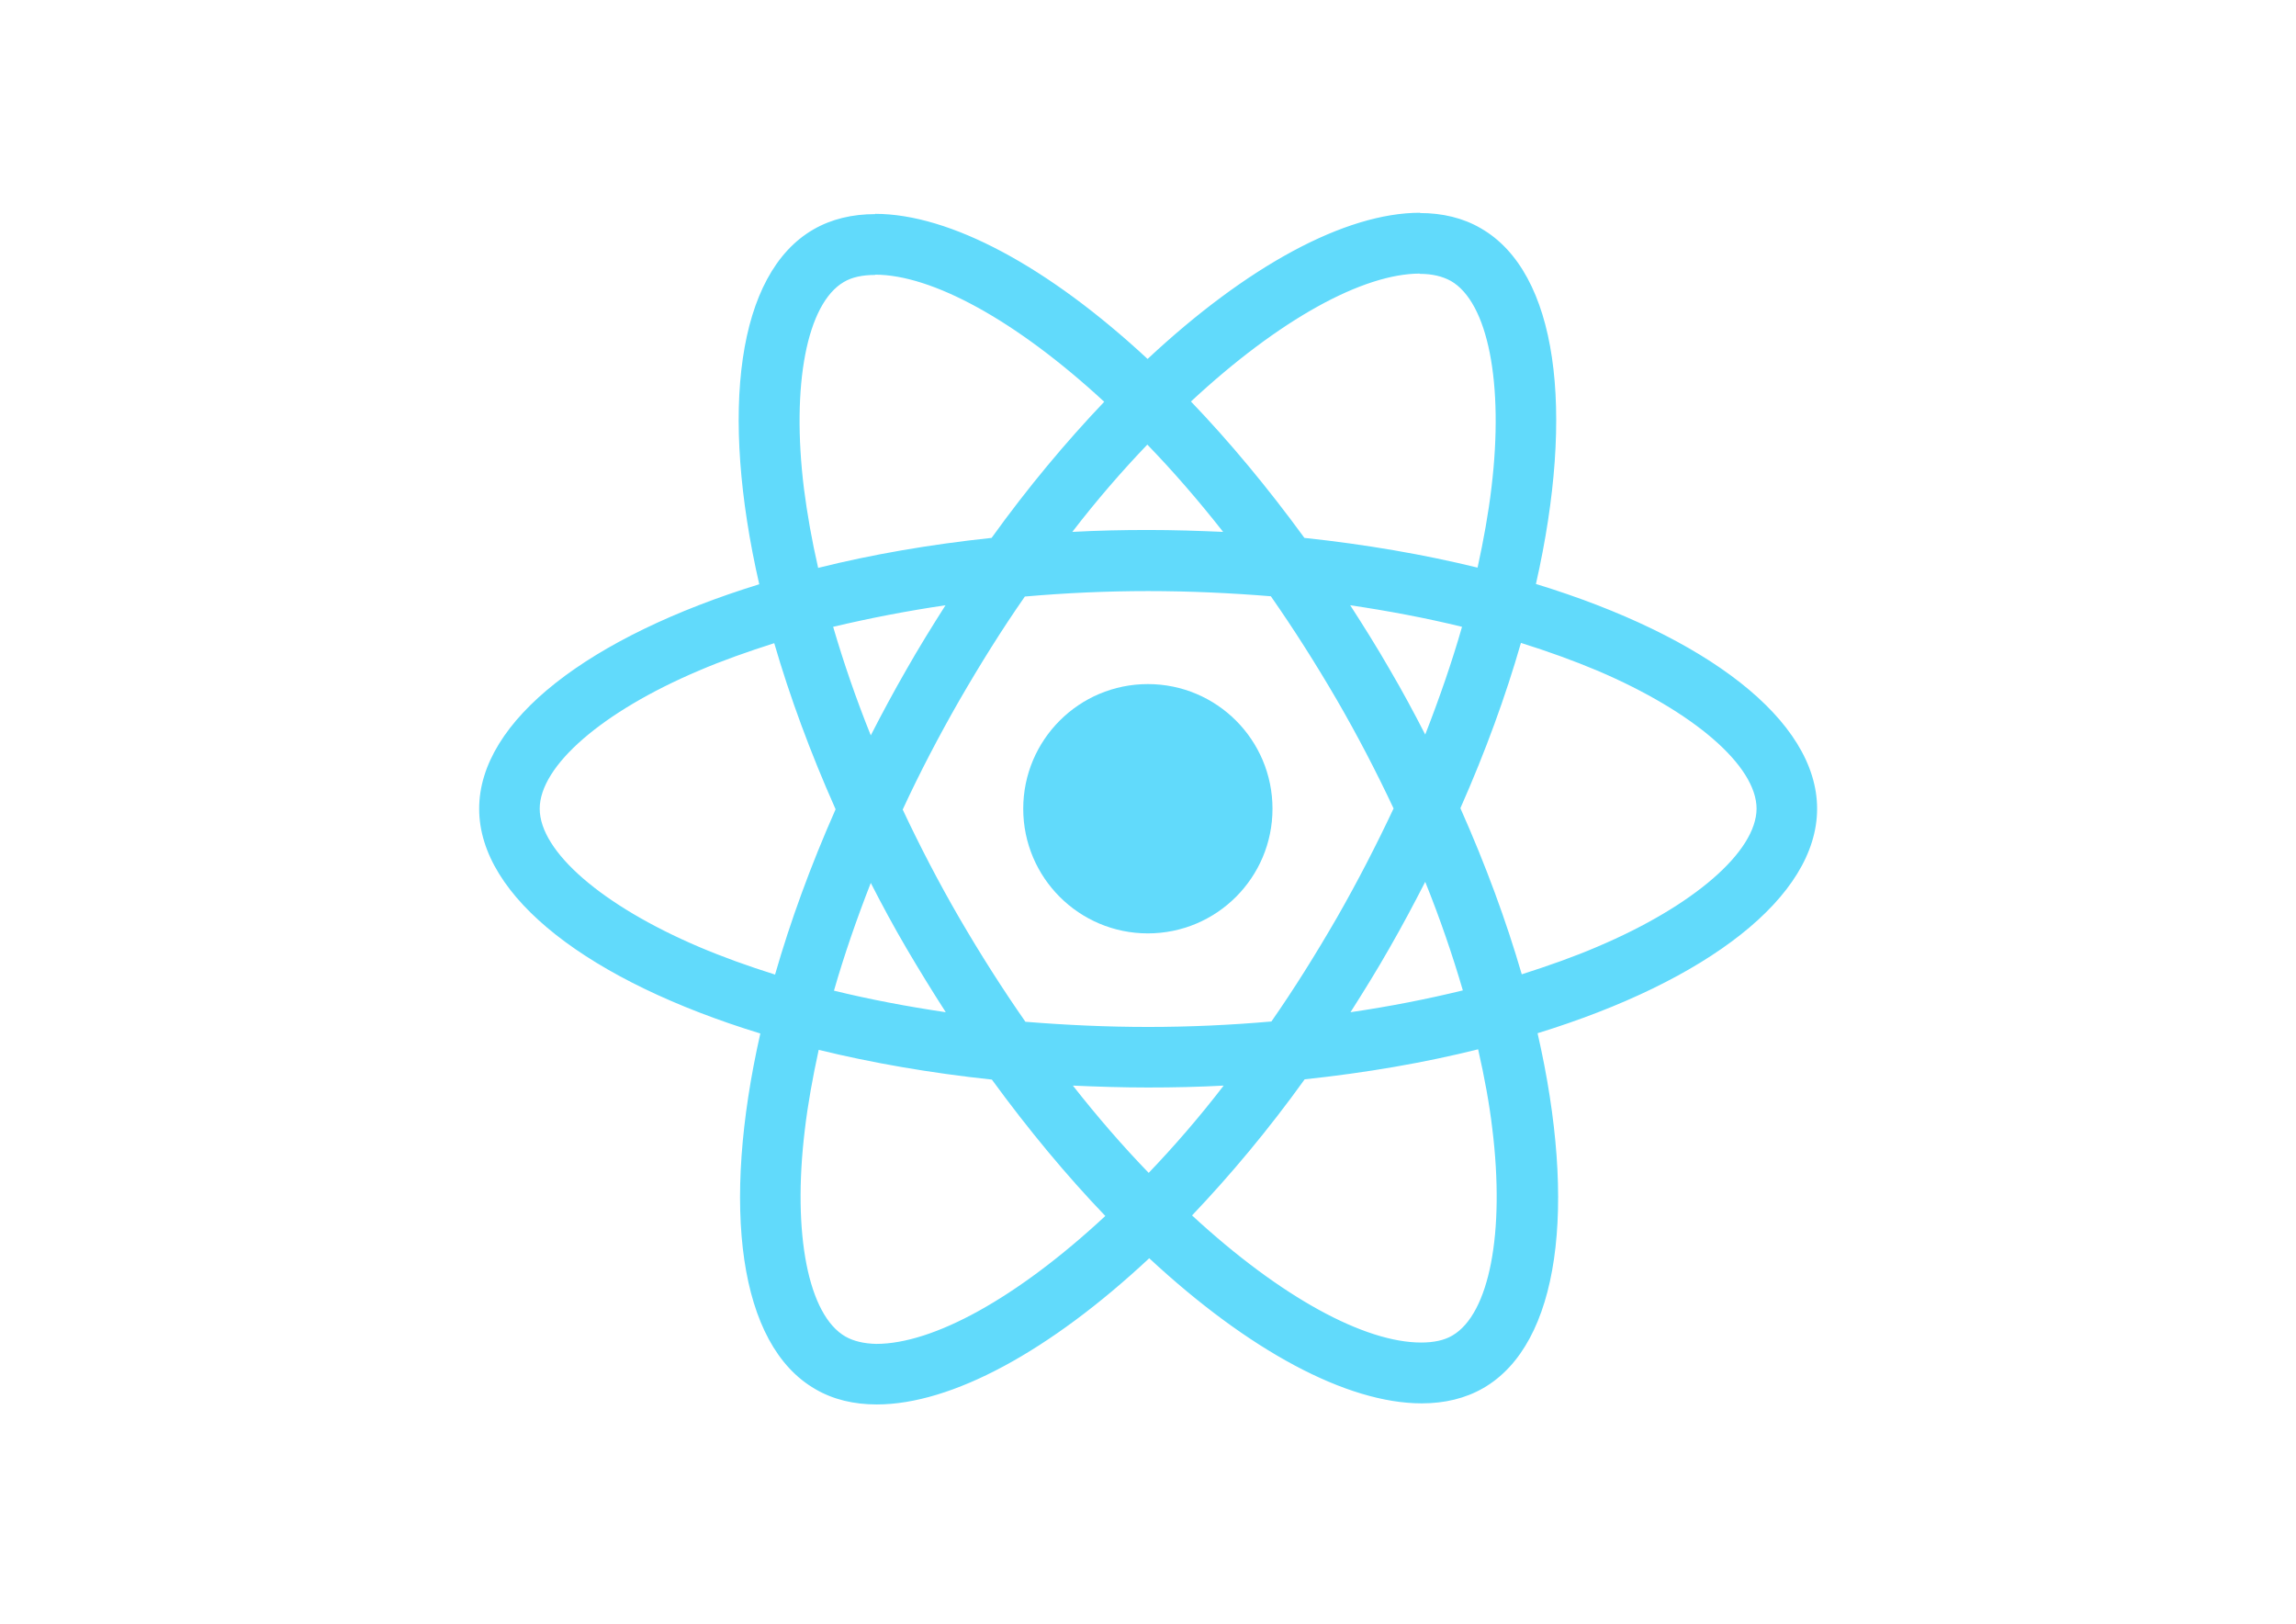
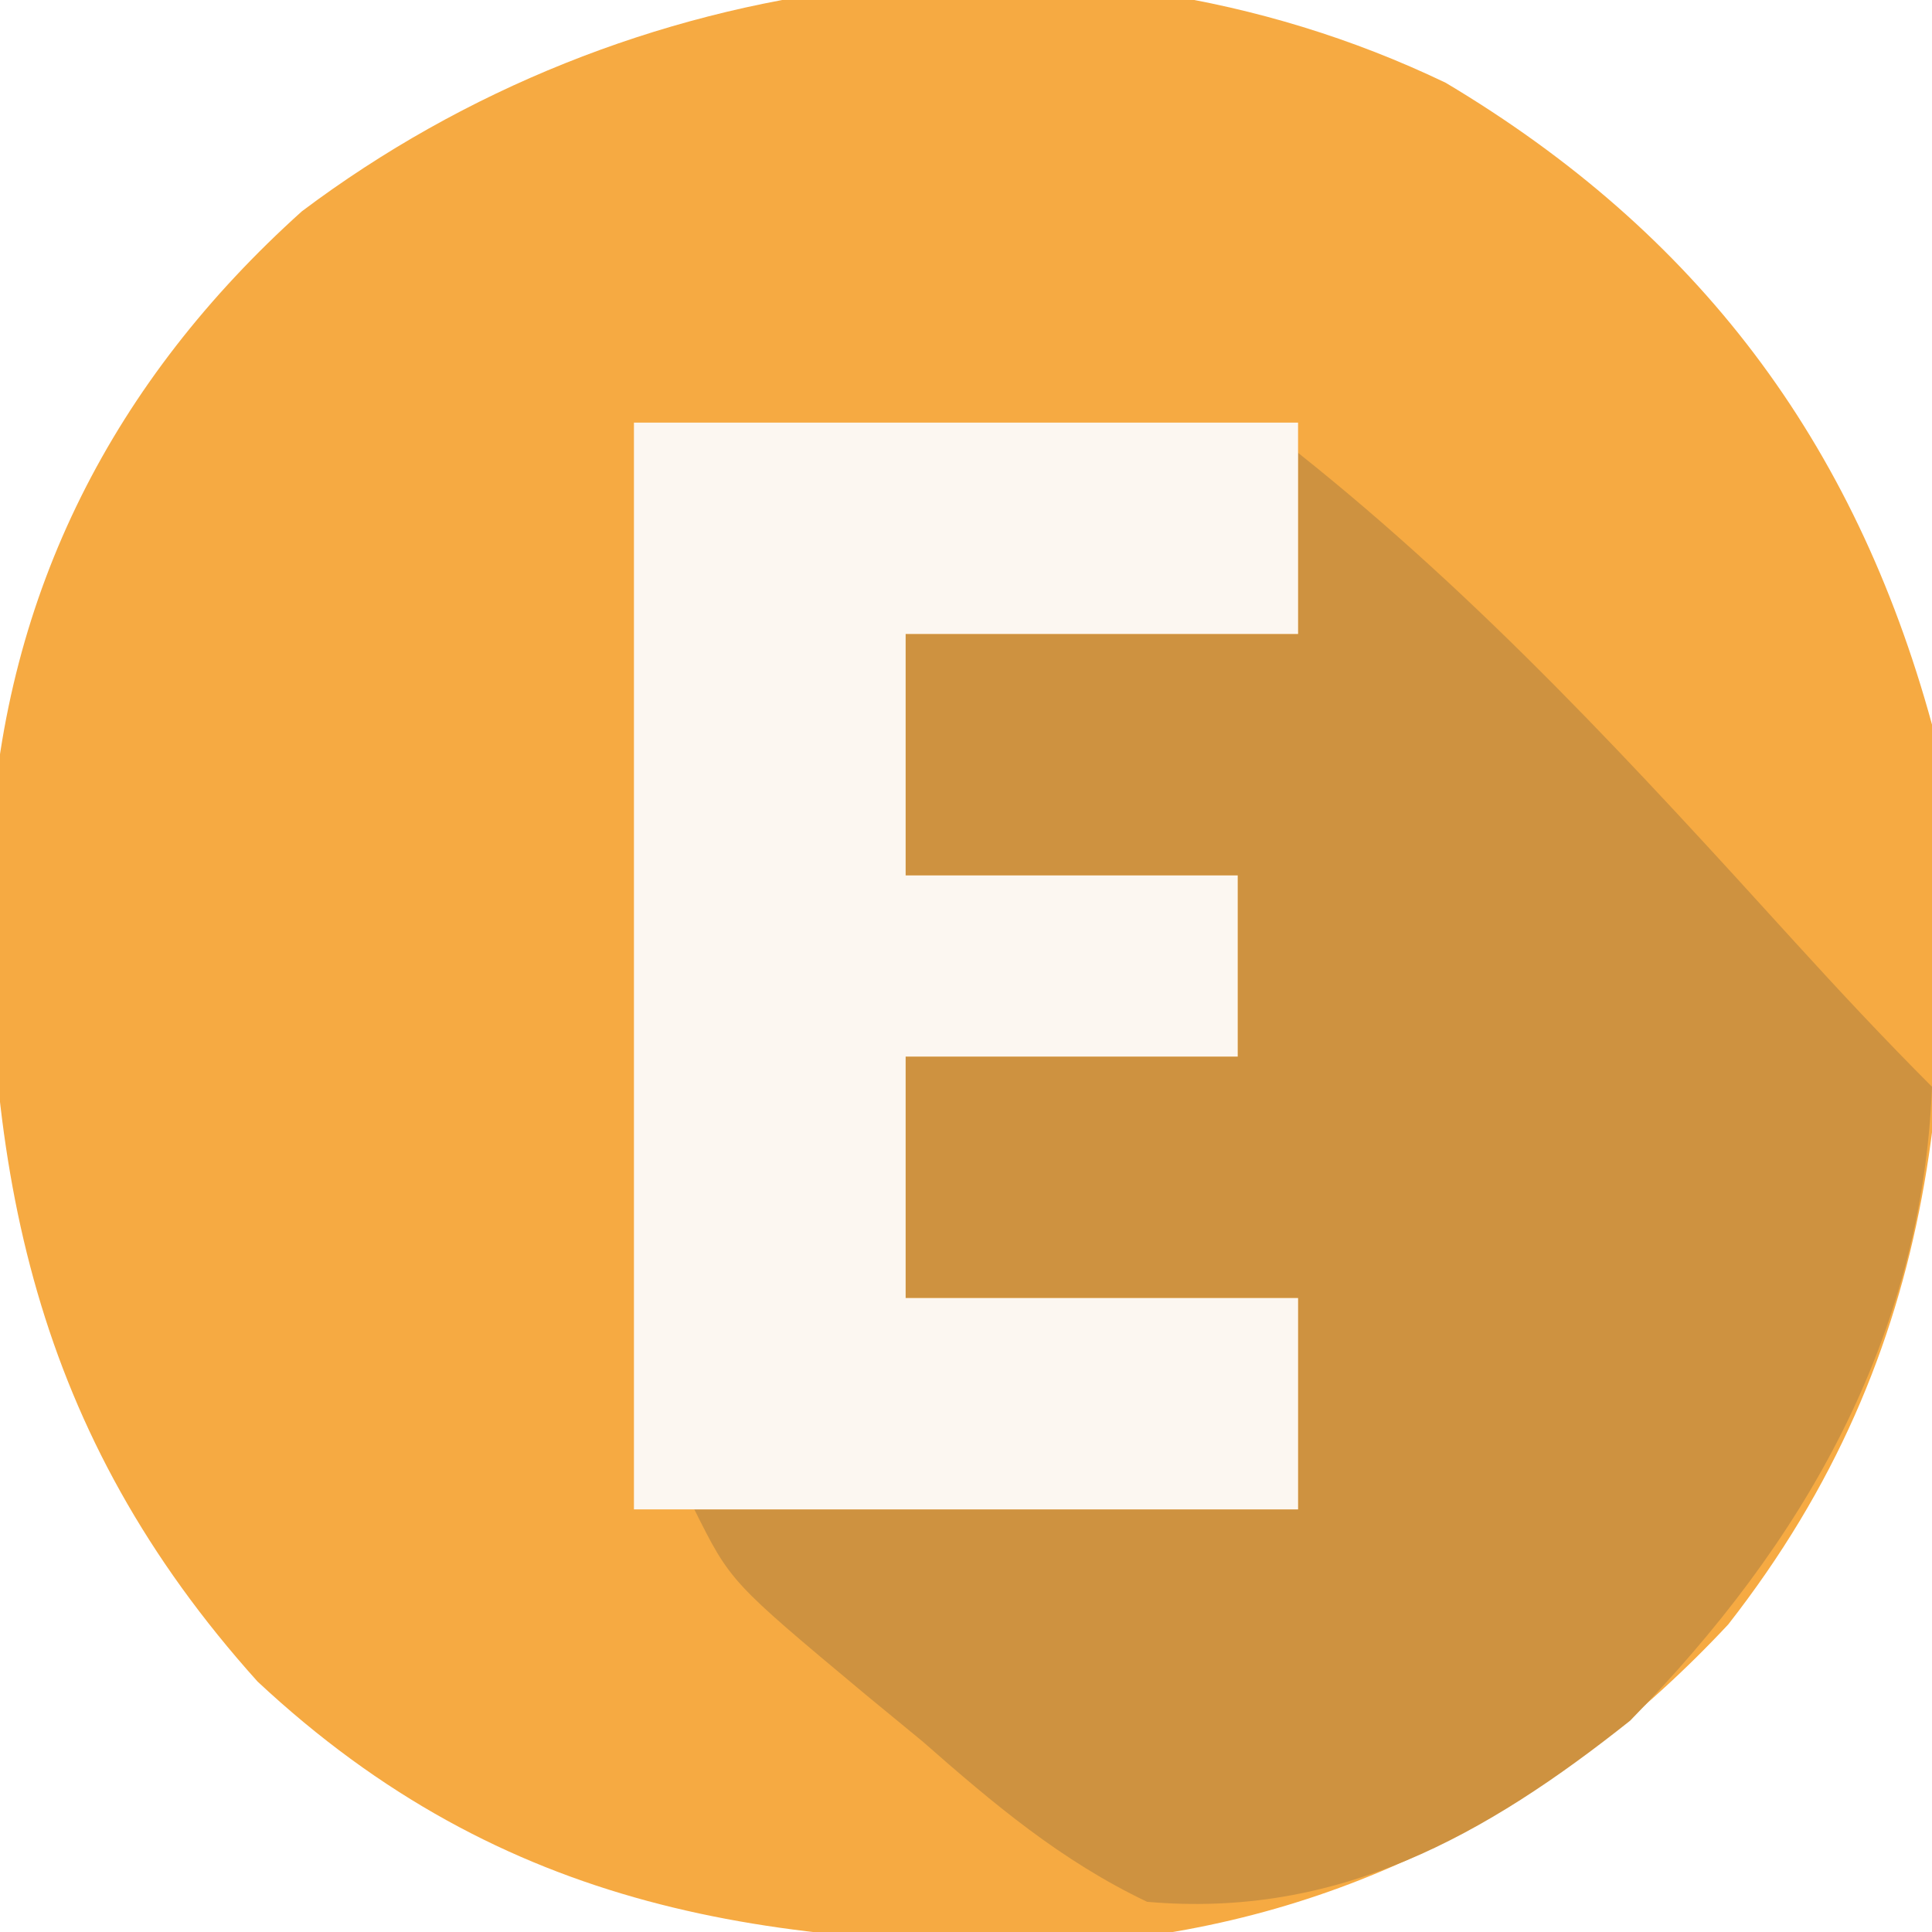
- <svg xmlns="http://www.w3.org/2000/svg" viewBox="0 0 841.9 595.3">
-   <g fill="#61DAFB">
-     <path d="M666.3 296.5c0-32.5-40.7-63.3-103.1-82.4 14.4-63.6 8-114.2-20.2-130.4-6.5-3.8-14.1-5.6-22.4-5.6v22.3c4.6 0 8.3.9 11.4 2.6 13.6 7.8 19.5 37.5 14.9 75.7-1.1 9.4-2.9 19.3-5.1 29.4-19.6-4.8-41-8.5-63.5-10.9-13.5-18.5-27.5-35.3-41.6-50 32.6-30.3 63.2-46.9 84-46.9V78c-27.5 0-63.5 19.6-99.9 53.6-36.4-33.8-72.4-53.2-99.9-53.2v22.3c20.7 0 51.4 16.5 84 46.6-14 14.7-28 31.4-41.3 49.9-22.6 2.4-44 6.1-63.6 11-2.3-10-4-19.7-5.2-29-4.7-38.2 1.1-67.9 14.6-75.8 3-1.8 6.9-2.6 11.5-2.6V78.5c-8.4 0-16 1.8-22.6 5.6-28.1 16.2-34.4 66.7-19.9 130.1-62.2 19.2-102.7 49.9-102.7 82.3 0 32.5 40.7 63.3 103.1 82.4-14.4 63.6-8 114.2 20.2 130.4 6.5 3.8 14.1 5.6 22.5 5.6 27.5 0 63.5-19.6 99.9-53.6 36.4 33.8 72.4 53.2 99.9 53.2 8.4 0 16-1.8 22.6-5.6 28.1-16.2 34.4-66.7 19.9-130.1 62-19.1 102.5-49.9 102.5-82.3zm-130.2-66.7c-3.7 12.9-8.3 26.2-13.5 39.5-4.1-8-8.4-16-13.1-24-4.6-8-9.5-15.8-14.4-23.4 14.2 2.1 27.9 4.7 41 7.9zm-45.8 106.5c-7.8 13.5-15.8 26.3-24.1 38.2-14.9 1.3-30 2-45.2 2-15.1 0-30.2-.7-45-1.9-8.3-11.9-16.4-24.6-24.2-38-7.6-13.1-14.5-26.4-20.8-39.8 6.2-13.4 13.2-26.8 20.7-39.9 7.8-13.5 15.8-26.3 24.1-38.2 14.9-1.3 30-2 45.2-2 15.1 0 30.2.7 45 1.9 8.3 11.9 16.4 24.6 24.2 38 7.6 13.1 14.5 26.4 20.8 39.8-6.3 13.4-13.2 26.8-20.7 39.9zm32.3-13c5.4 13.4 10 26.8 13.8 39.8-13.1 3.2-26.9 5.9-41.2 8 4.9-7.7 9.8-15.6 14.4-23.7 4.6-8 8.9-16.1 13-24.1zM421.2 430c-9.3-9.6-18.6-20.3-27.8-32 9 .4 18.2.7 27.5.7 9.4 0 18.7-.2 27.8-.7-9 11.7-18.3 22.4-27.5 32zm-74.4-58.9c-14.2-2.1-27.9-4.7-41-7.9 3.7-12.9 8.3-26.2 13.5-39.5 4.1 8 8.4 16 13.1 24 4.7 8 9.5 15.8 14.4 23.4zM420.7 163c9.3 9.6 18.6 20.3 27.8 32-9-.4-18.2-.7-27.5-.7-9.4 0-18.7.2-27.8.7 9-11.7 18.3-22.4 27.5-32zm-74 58.9c-4.9 7.7-9.8 15.6-14.4 23.7-4.6 8-8.9 16-13 24-5.4-13.4-10-26.8-13.8-39.8 13.1-3.1 26.9-5.8 41.2-7.9zm-90.5 125.2c-35.4-15.1-58.3-34.9-58.3-50.6 0-15.7 22.9-35.6 58.3-50.6 8.6-3.7 18-7 27.7-10.1 5.7 19.6 13.2 40 22.5 60.9-9.2 20.8-16.6 41.1-22.2 60.6-9.9-3.1-19.3-6.5-28-10.2zM310 490c-13.6-7.8-19.5-37.5-14.9-75.7 1.1-9.4 2.9-19.3 5.1-29.4 19.6 4.8 41 8.5 63.5 10.9 13.5 18.5 27.5 35.3 41.6 50-32.6 30.3-63.2 46.9-84 46.9-4.5-.1-8.3-1-11.3-2.7zm237.2-76.2c4.7 38.2-1.1 67.9-14.6 75.8-3 1.8-6.9 2.6-11.5 2.6-20.7 0-51.4-16.5-84-46.6 14-14.7 28-31.4 41.3-49.9 22.6-2.4 44-6.1 63.6-11 2.3 10.1 4.1 19.8 5.2 29.1zm38.5-66.7c-8.6 3.7-18 7-27.7 10.1-5.7-19.6-13.2-40-22.5-60.9 9.2-20.8 16.6-41.1 22.2-60.6 9.9 3.1 19.3 6.5 28.1 10.2 35.4 15.1 58.3 34.9 58.3 50.6-.1 15.7-23 35.6-58.4 50.6zM320.8 78.4z" />
-     <circle cx="420.9" cy="296.5" r="45.7" />
-     <path d="M520.5 78.1z" />
-   </g>
+ <svg xmlns="http://www.w3.org/2000/svg" version="1.1" width="64" height="64">
+   <path d="M0 0 C8.345 4.976 13.534 11.863 16.109 21.258 C17.108 32.358 16.459 41.992 9.359 51.07 C3.702 57.128 -3.345 60.849 -11.625 61.594 C-22.354 61.835 -31.198 60.583 -39.359 52.961 C-46.753 44.737 -48.473 36.023 -48.203 25.246 C-47.729 16.86 -44.116 9.855 -37.891 4.258 C-27.152 -3.818 -12.324 -5.914 0 0 Z " fill="#F6AA42" transform="translate(47.89062,2.742188)" />
+   <path d="M0 0 C6.093 4.847 11.205 10.426 16.426 16.172 C17.918 17.811 19.432 19.432 21 21 C20.667 29.334 16.746 36.123 11 42 C6.22 45.803 1.328 48.556 -5 48 C-7.852 46.64 -10.075 44.764 -12.438 42.688 C-13.061 42.175 -13.684 41.663 -14.326 41.135 C-18.799 37.402 -18.799 37.402 -20 35 C-13.4 35 -6.8 35 0 35 C0 32.69 0 30.38 0 28 C-4.29 28 -8.58 28 -13 28 C-13 25.36 -13 22.72 -13 20 C-9.37 20 -5.74 20 -2 20 C-2 18.02 -2 16.04 -2 14 C-5.63 14 -9.26 14 -13 14 C-13 11.36 -13 8.72 -13 6 C-8.71 6 -4.42 6 0 6 C0 4.02 0 2.04 0 0 Z " fill="#CE9240" transform="translate(43,15)" />
+   <path d="M0 0 C7.26 0 14.52 0 22 0 C22 2.31 22 4.62 22 7 C17.71 7 13.42 7 9 7 C9 9.64 9 12.28 9 15 C12.63 15 16.26 15 20 15 C20 16.98 20 18.96 20 21 C16.37 21 12.74 21 9 21 C9 23.64 9 26.28 9 29 C13.29 29 17.58 29 22 29 C22 31.31 22 33.62 22 36 C14.74 36 7.48 36 0 36 C0 24.12 0 12.24 0 0 Z " fill="#FCF7F1" transform="translate(21,14)" />
</svg>
